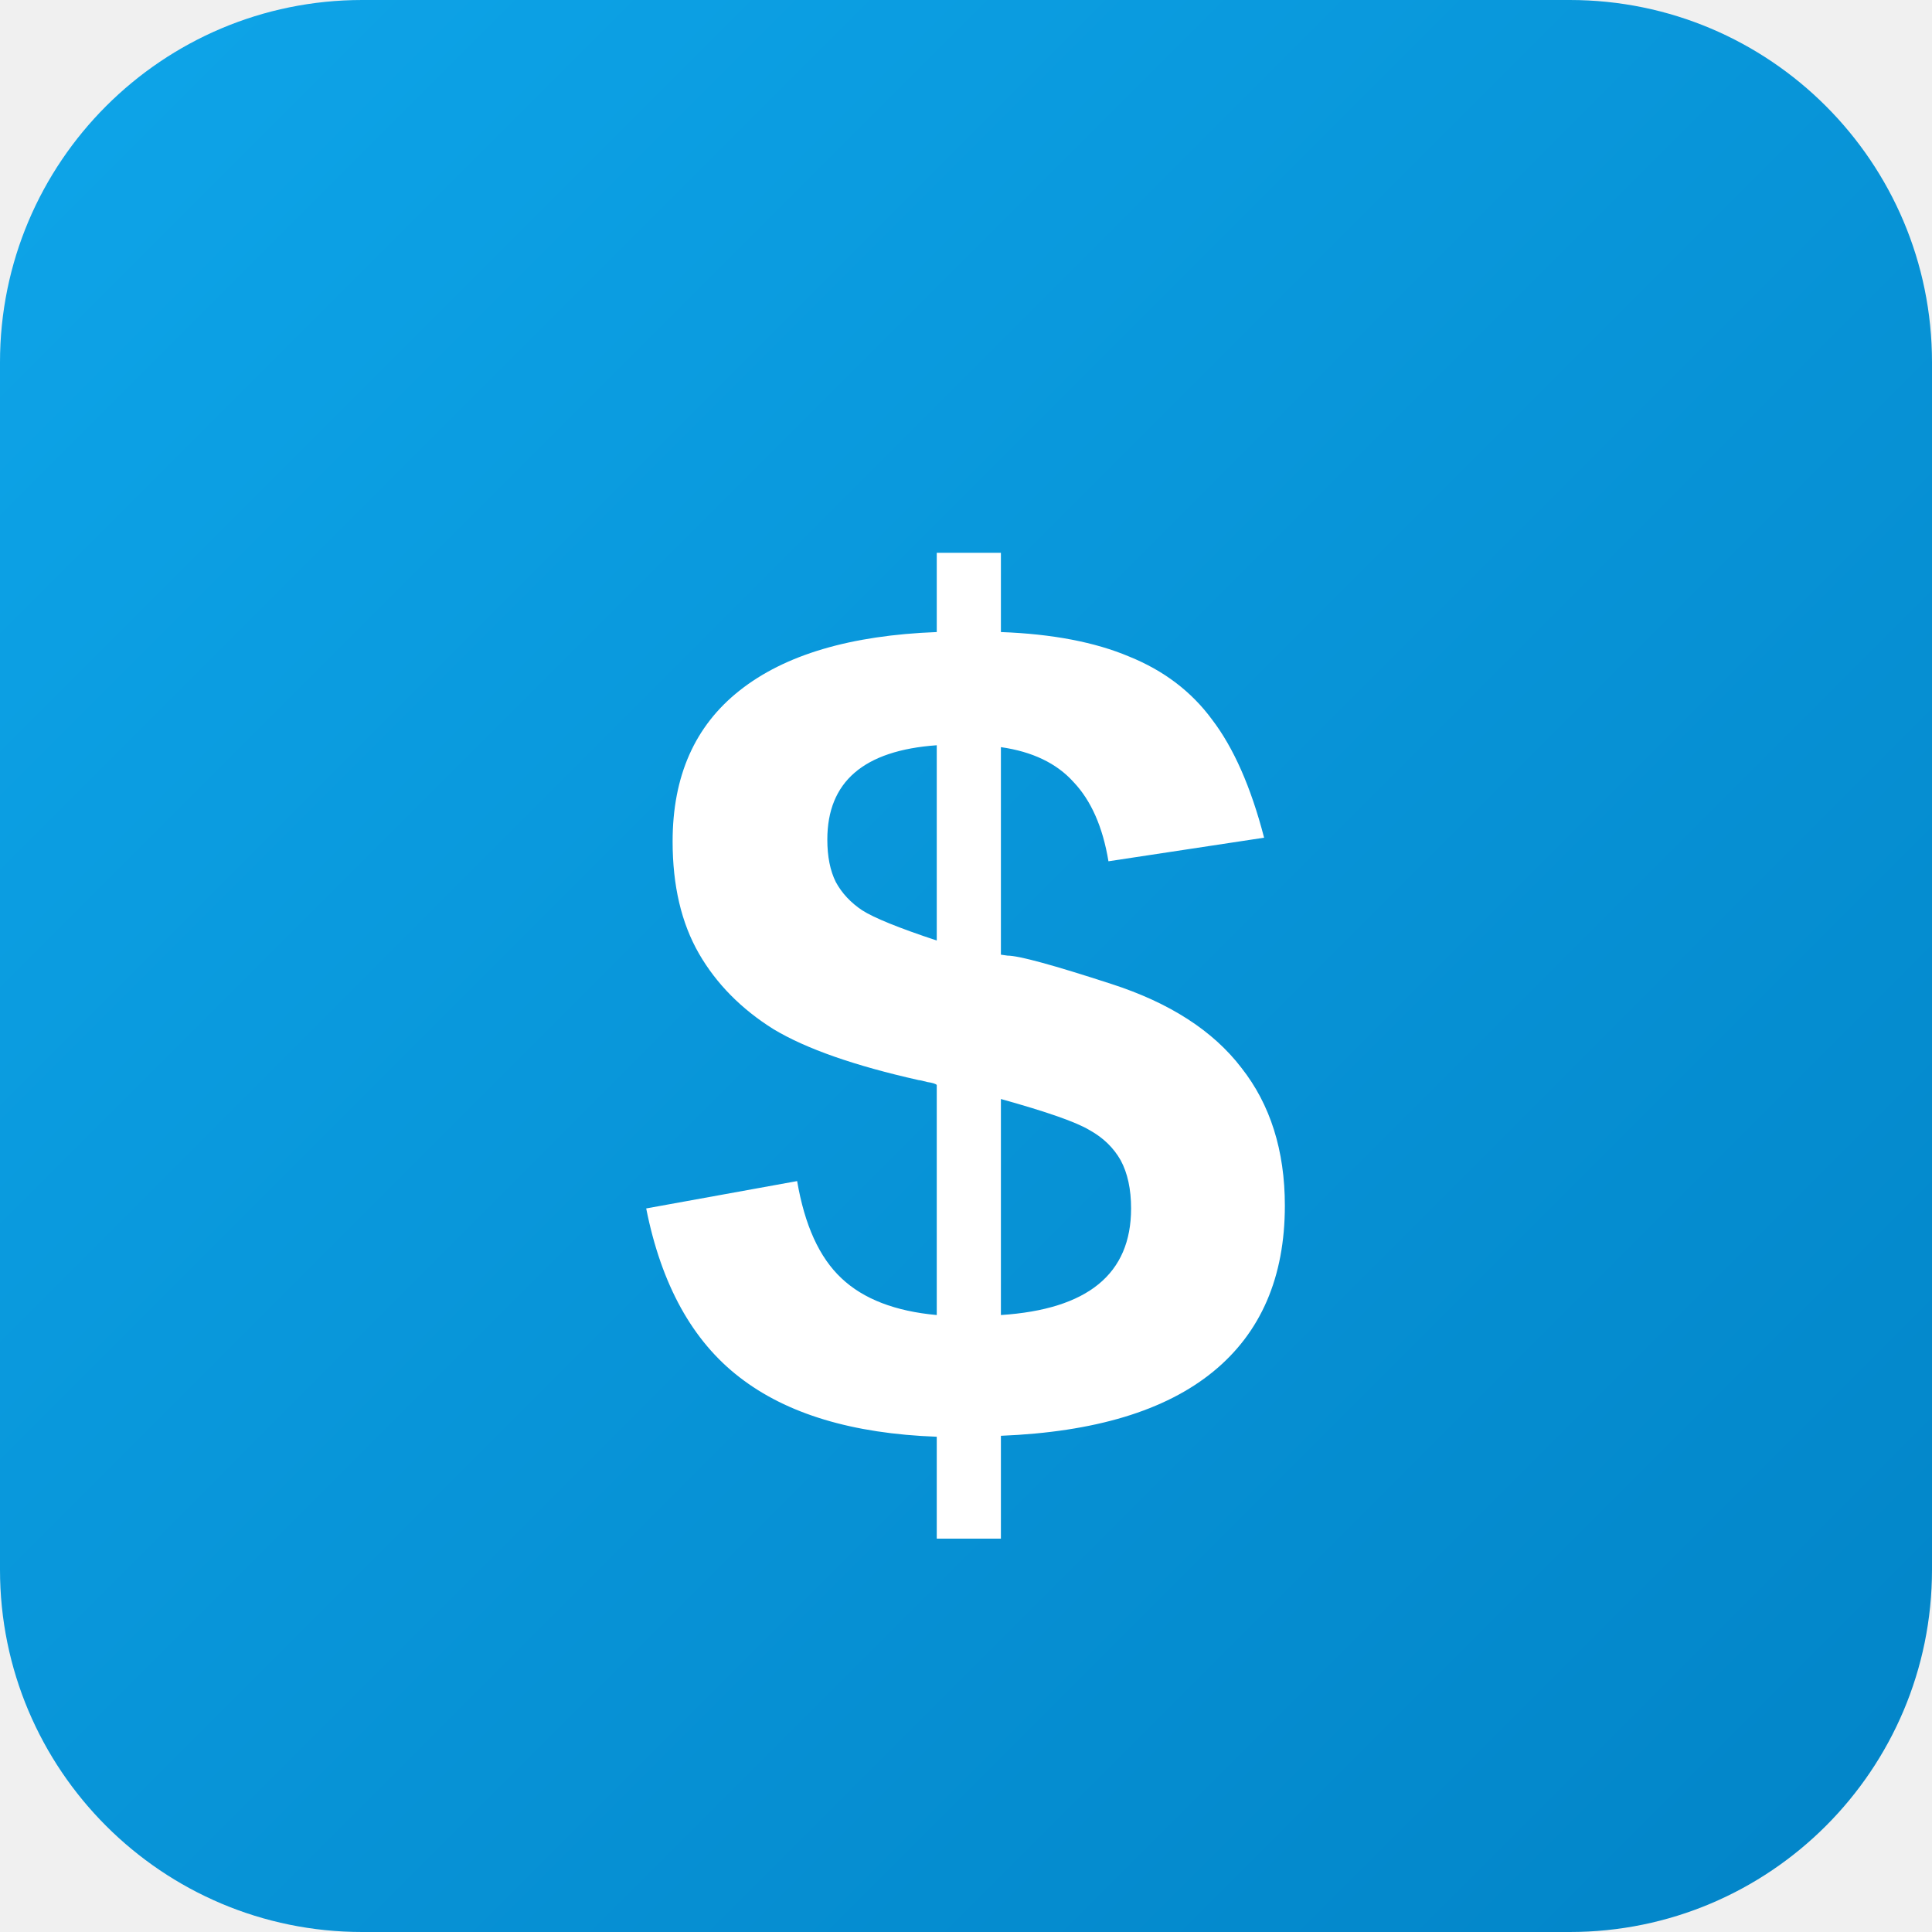
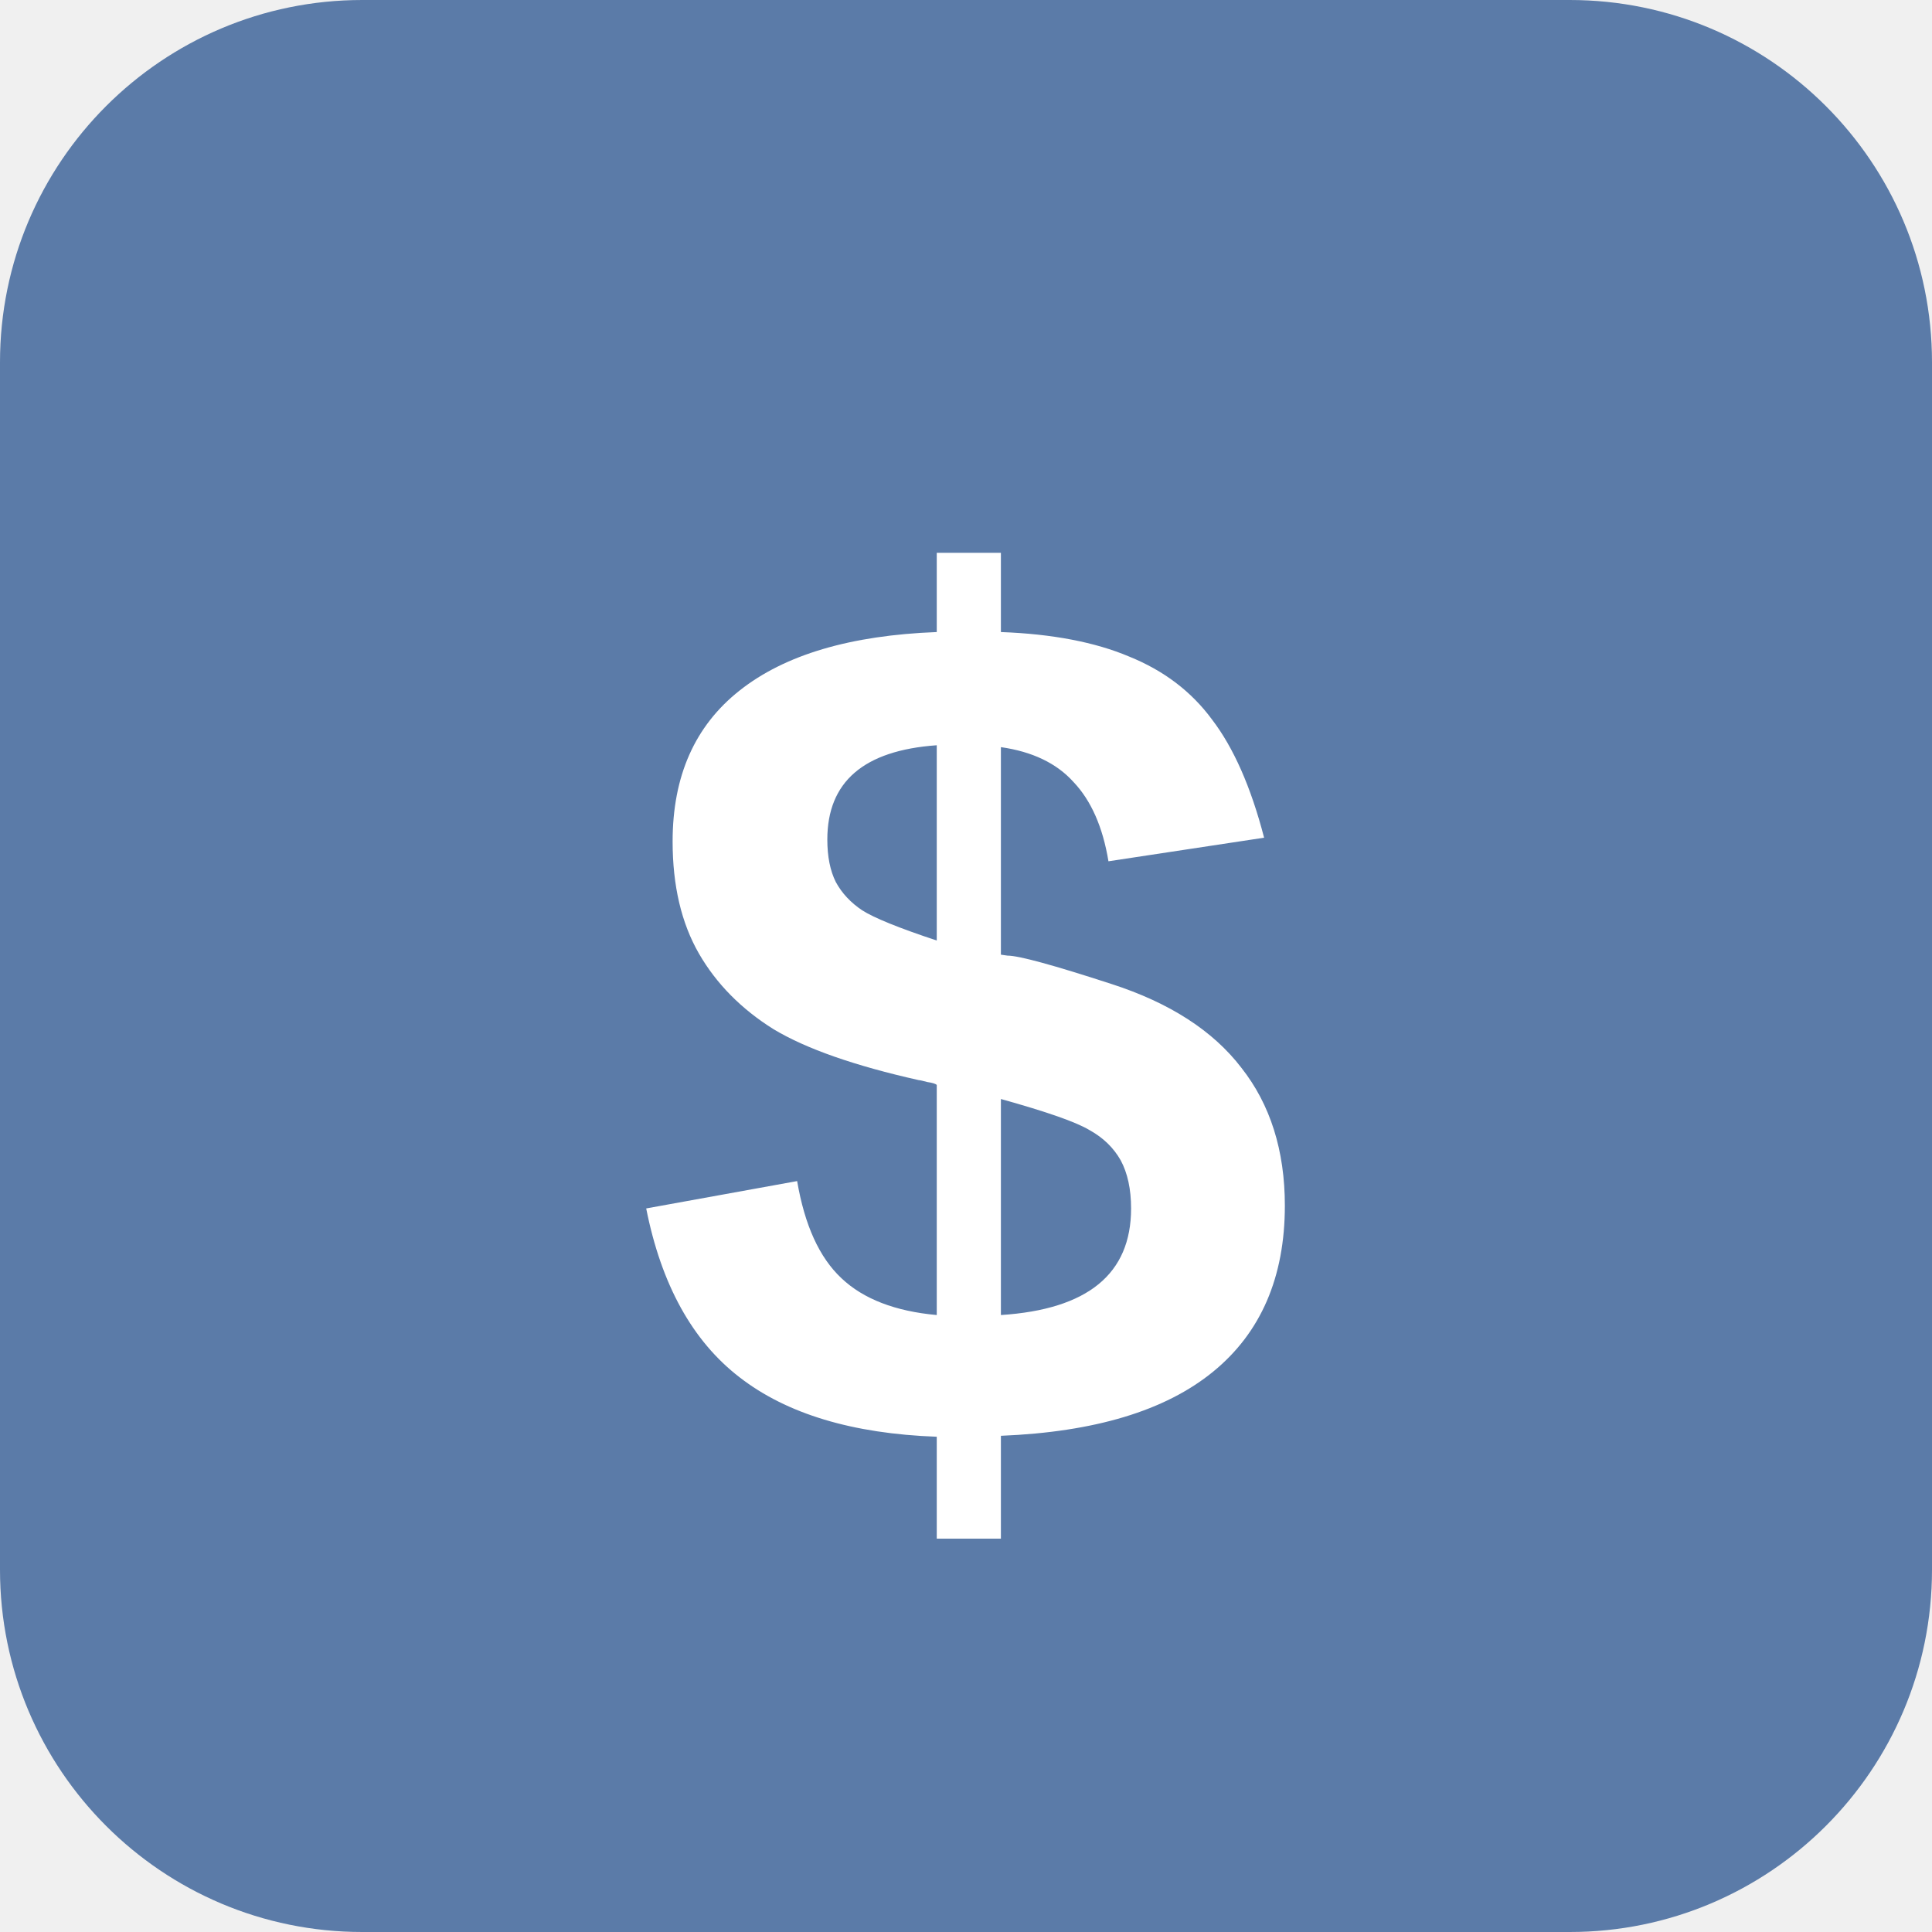
<svg xmlns="http://www.w3.org/2000/svg" viewBox="0 0 32 32">
-   <defs>
-     <linearGradient id="bg" x1="0%" y1="0%" x2="100%" y2="100%">
-       <stop offset="0%" style="stop-color:#0ea5e9" />
-       <stop offset="100%" style="stop-color:#0284c7" />
-     </linearGradient>
-   </defs>
-   <rect width="32" height="32" rx="6" fill="url(#bg)" />
+   <rect width="32" height="32" rx="6" fill="#5B7BA8" />
  <text x="16" y="24" font-family="system-ui,Arial,sans-serif" font-size="20" font-weight="700" fill="white" text-anchor="middle">$</text>
</svg>
